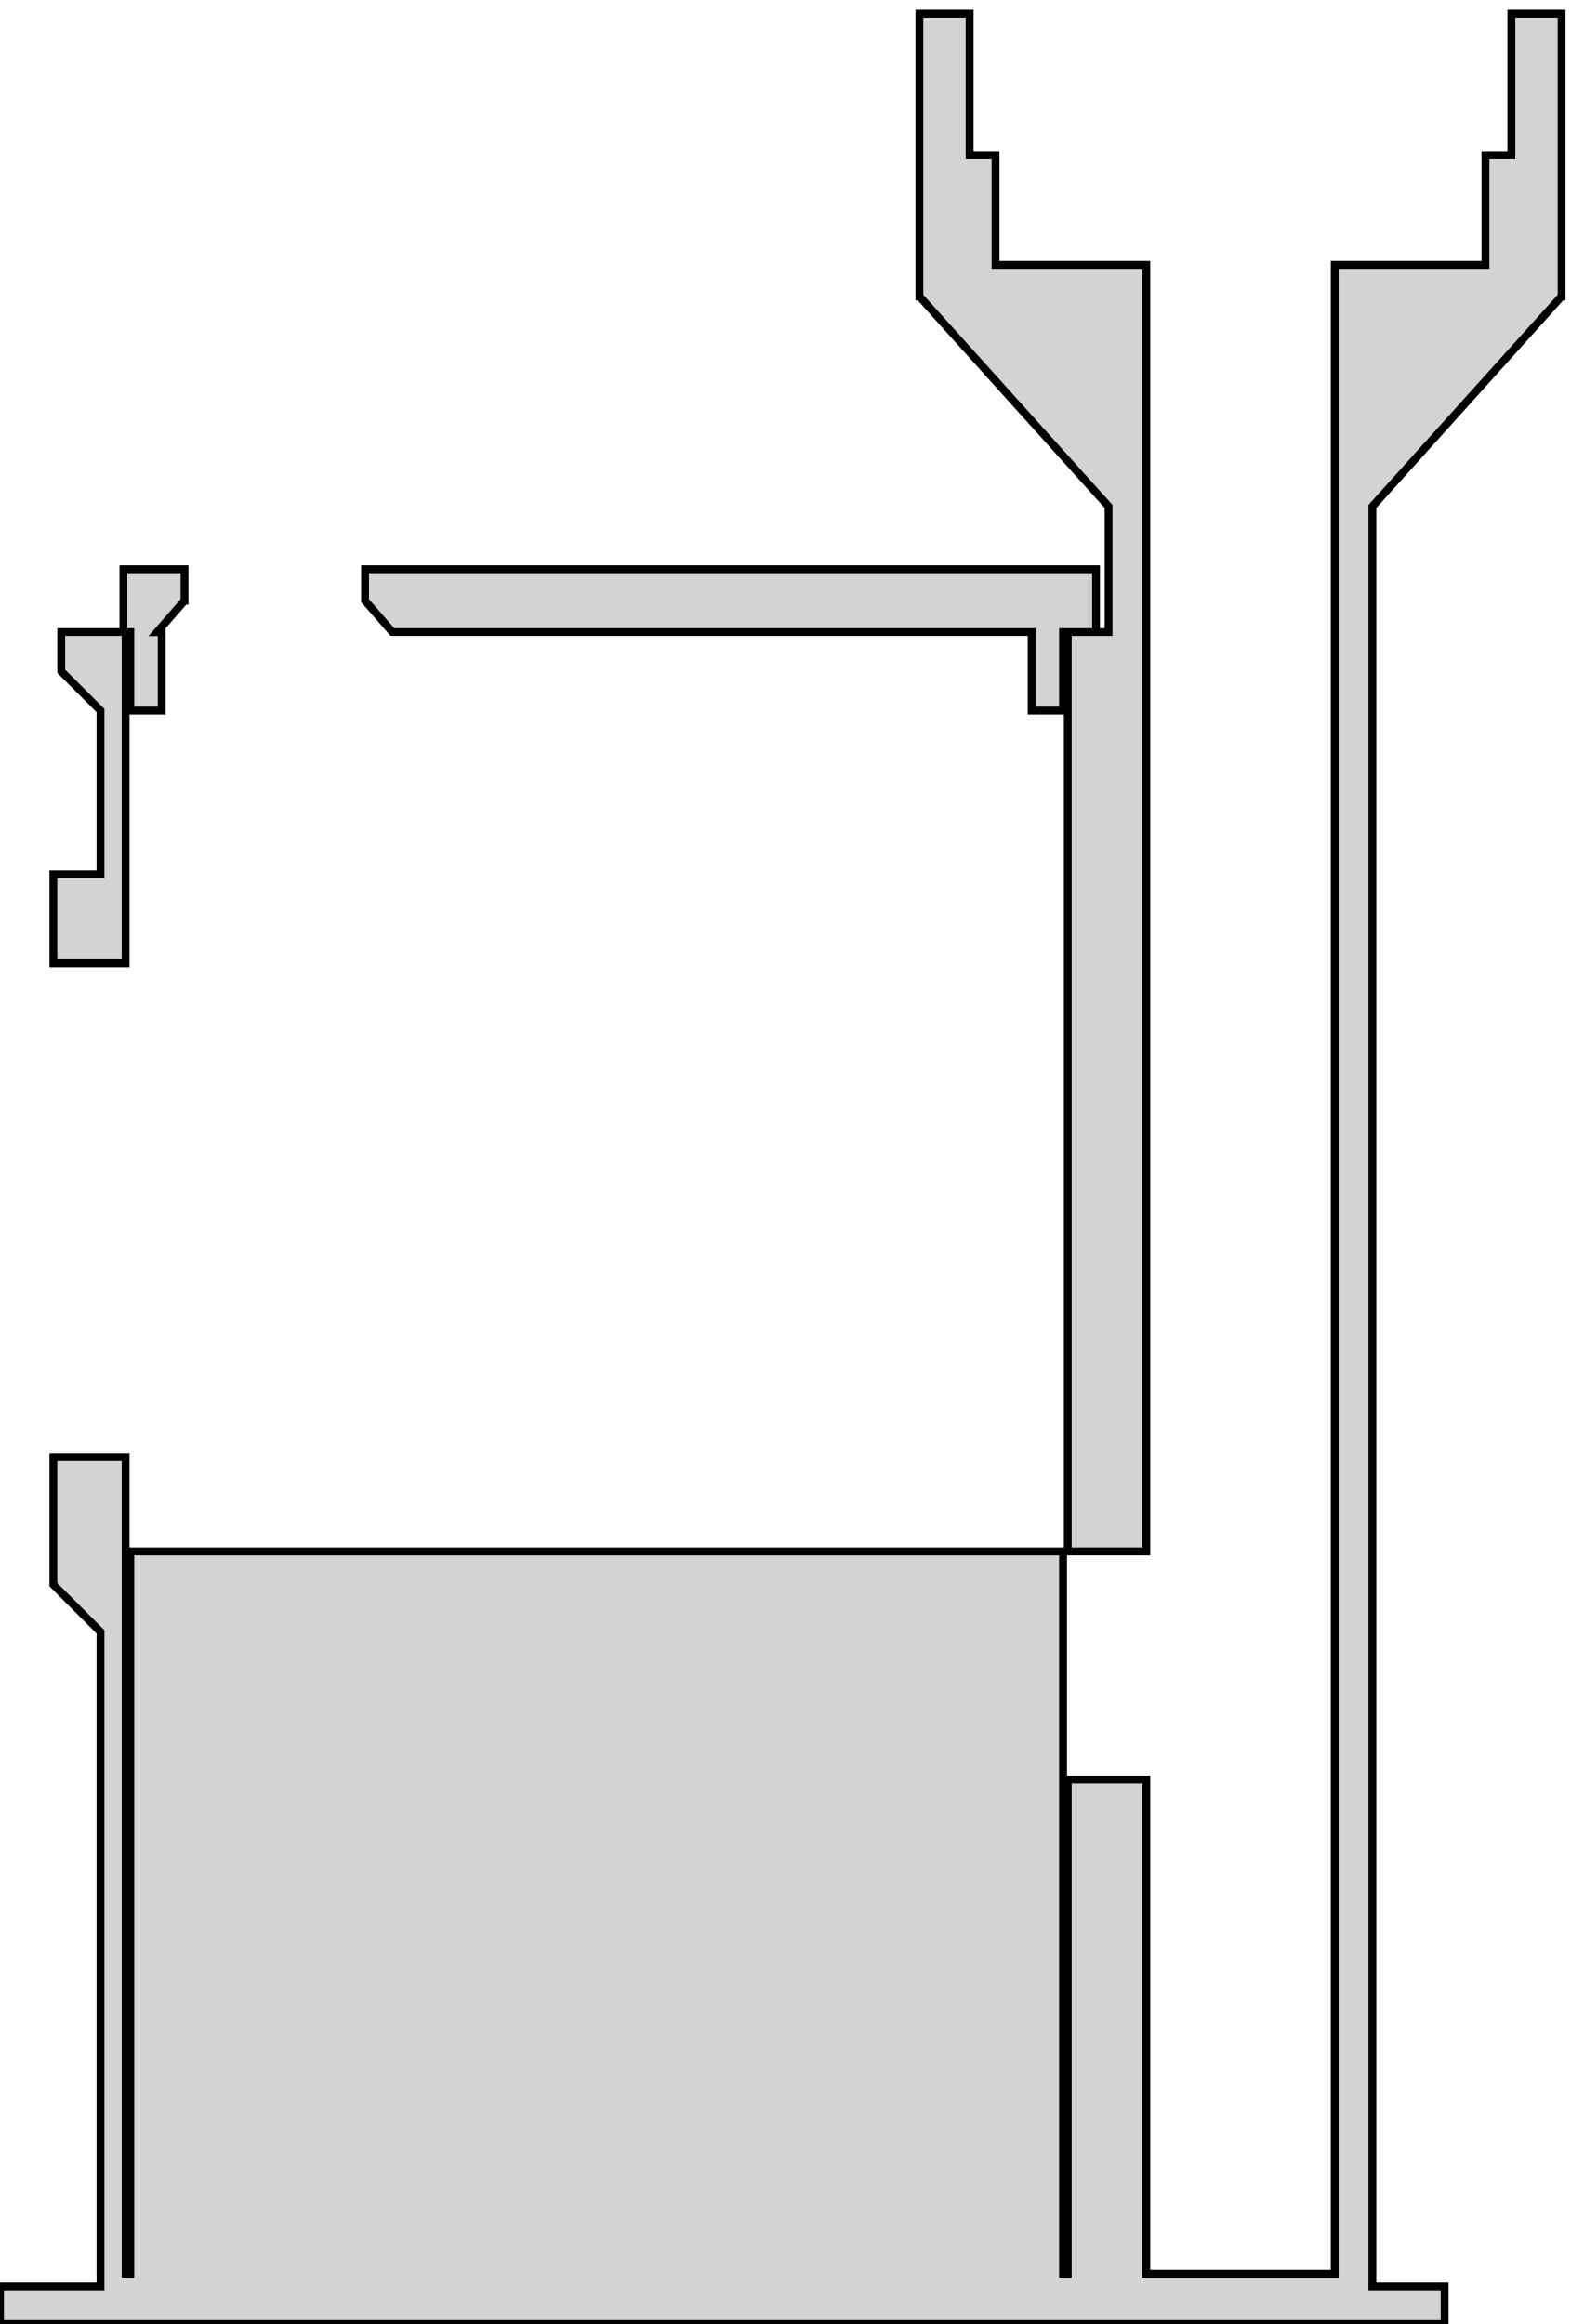
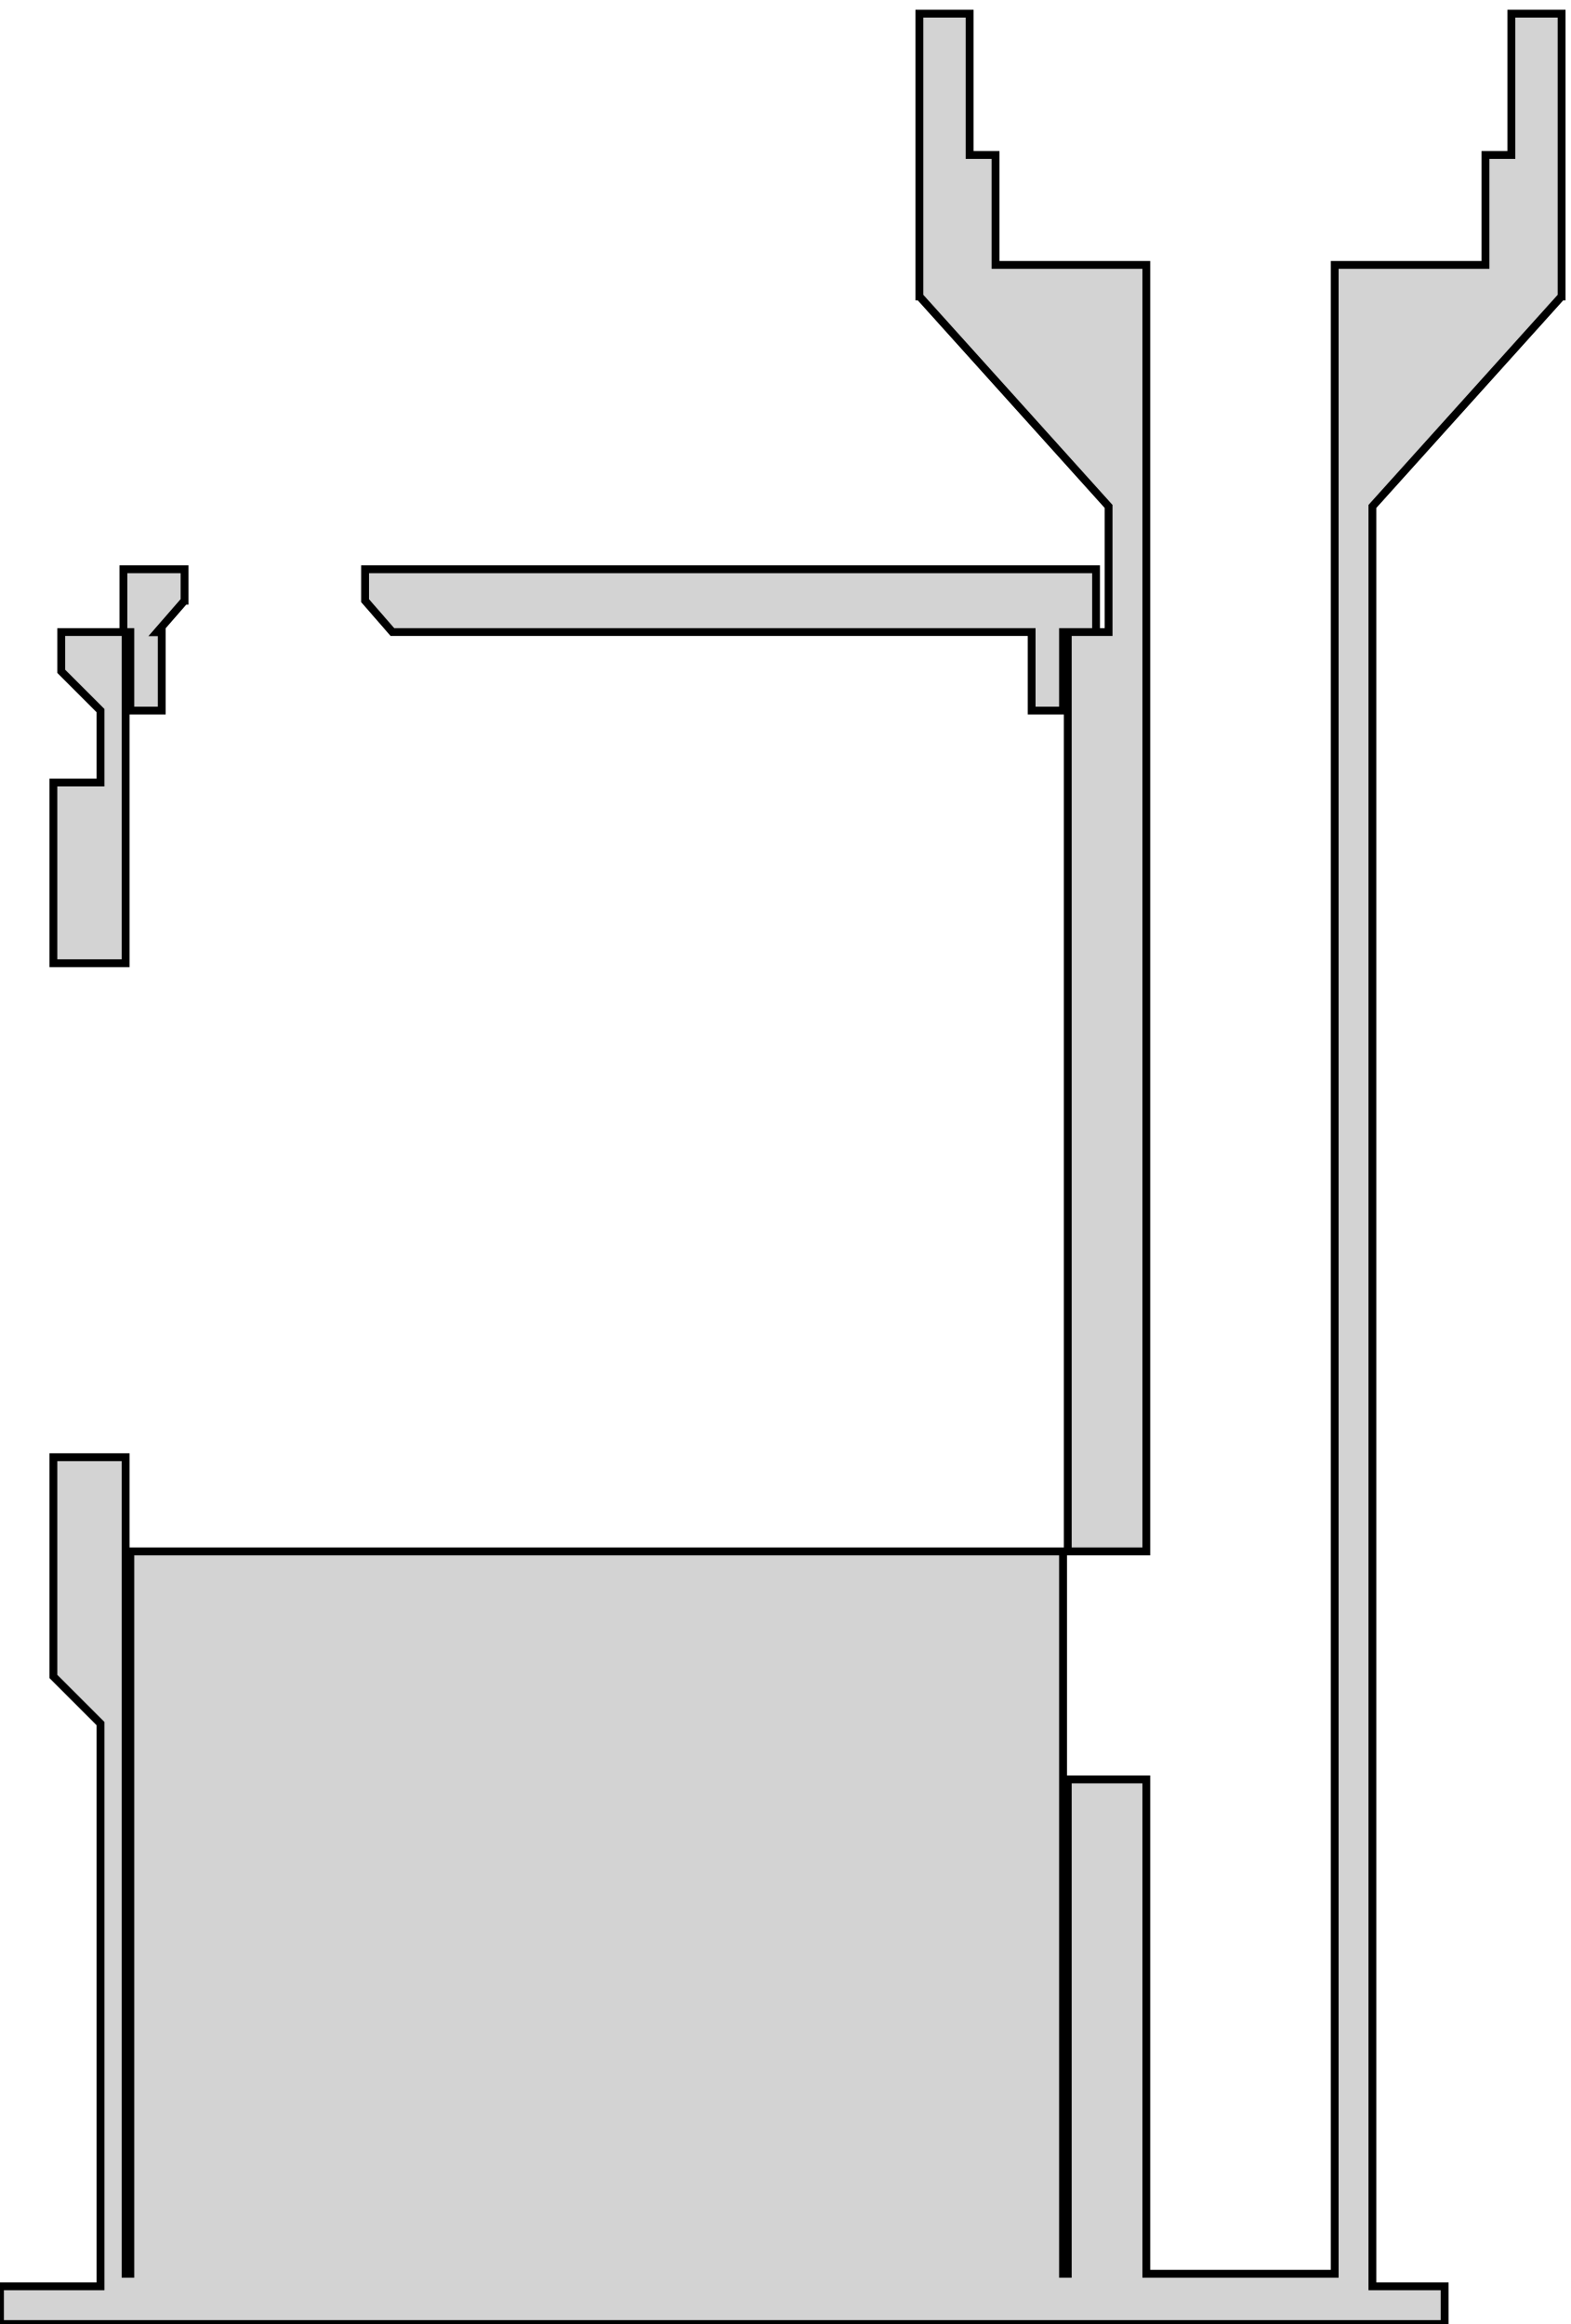
<svg xmlns="http://www.w3.org/2000/svg" width="100mm" height="148mm" viewBox="-38 -148 100 148" version="1.1">
-   <path d=" M -38,-0 L 54,-0 L 54,-2.4 L 49.4,-2.4 L 49.4,-115.748 L 61.441,-129.121  L 61.45,-129.121 L 61.45,-147.131 L 58.25,-147.131 L 58.25,-138.131 L 56.6,-138.131 L 56.6,-131.131  L 47,-131.131 L 47,-3.2 L 35.003,-3.2 L 35.003,-34.682 L 30,-34.682 L 30,-3.2  L 29.7,-3.2 L 29.7,-49.2 L -29.7,-49.2 L -29.7,-3.2 L -30,-3.2 L -30,-55.2  L -34.6,-55.2 L -34.6,-47.08 L -31.6,-44.08 L -31.6,-2.4 L -38,-2.4 z M -34.6,-86.66 L -30,-86.66 L -30,-107.748 L -34.1,-107.748 L -34.1,-105.248 L -31.6,-102.748  L -31.6,-92.32 L -34.6,-92.32 z M -30.14,-107.748 L -29.7,-107.748 L -29.7,-102.748 L -27.7,-102.748 L -27.7,-107.738 L -28,-107.738  L -26.25,-109.748 L -26.247,-109.748 L -26.247,-111.748 L -30.14,-111.748 z M -14.75,-109.748 L -13.009,-107.748 L 27.7,-107.748 L 27.7,-102.748 L 29.7,-102.748 L 29.7,-107.748  L 31.802,-107.748 L 31.802,-111.748 L -14.75,-111.748 z M 20.55,-129.121 L 20.559,-129.121 L 32.6,-115.748 L 32.6,-107.748 L 30,-107.748 L 30,-49.2  L 35.003,-49.2 L 35.003,-131.131 L 25.4,-131.131 L 25.4,-138.131 L 23.75,-138.131 L 23.75,-147.131  L 20.55,-147.131 z " stroke="black" fill="lightgray" stroke-width="0.5" />
+   <path d=" M -38,-0 L 54,-0 L 54,-2.4 L 49.4,-2.4 L 49.4,-115.748 L 61.441,-129.121  L 61.45,-129.121 L 61.45,-147.131 L 58.25,-147.131 L 58.25,-138.131 L 56.6,-138.131 L 56.6,-131.131  L 47,-131.131 L 47,-3.2 L 35.003,-3.2 L 35.003,-34.682 L 30,-34.682 L 30,-3.2  L 29.7,-3.2 L 29.7,-49.2 L -29.7,-49.2 L -29.7,-3.2 L -30,-3.2 L -30,-55.2  L -34.6,-55.2 L -34.6,-41.236 L -31.6,-38.236 L -31.6,-2.4 L -38,-2.4 z M -34.6,-86.66 L -30,-86.66 L -30,-107.748 L -34.1,-107.748 L -34.1,-105.248 L -31.6,-102.748  L -31.6,-98.165 L -34.6,-98.165 z M -30.14,-107.748 L -29.7,-107.748 L -29.7,-102.748 L -27.7,-102.748 L -27.7,-107.738 L -28,-107.738  L -26.25,-109.748 L -26.247,-109.748 L -26.247,-111.748 L -30.14,-111.748 z M -14.75,-109.748 L -13.009,-107.748 L 27.7,-107.748 L 27.7,-102.748 L 29.7,-102.748 L 29.7,-107.748  L 31.802,-107.748 L 31.802,-111.748 L -14.75,-111.748 z M 20.55,-129.121 L 20.559,-129.121 L 32.6,-115.748 L 32.6,-107.748 L 30,-107.748 L 30,-49.2  L 35.003,-49.2 L 35.003,-131.131 L 25.4,-131.131 L 25.4,-138.131 L 23.75,-138.131 L 23.75,-147.131  L 20.55,-147.131 z " stroke="black" fill="lightgray" stroke-width="0.5" />
</svg>
